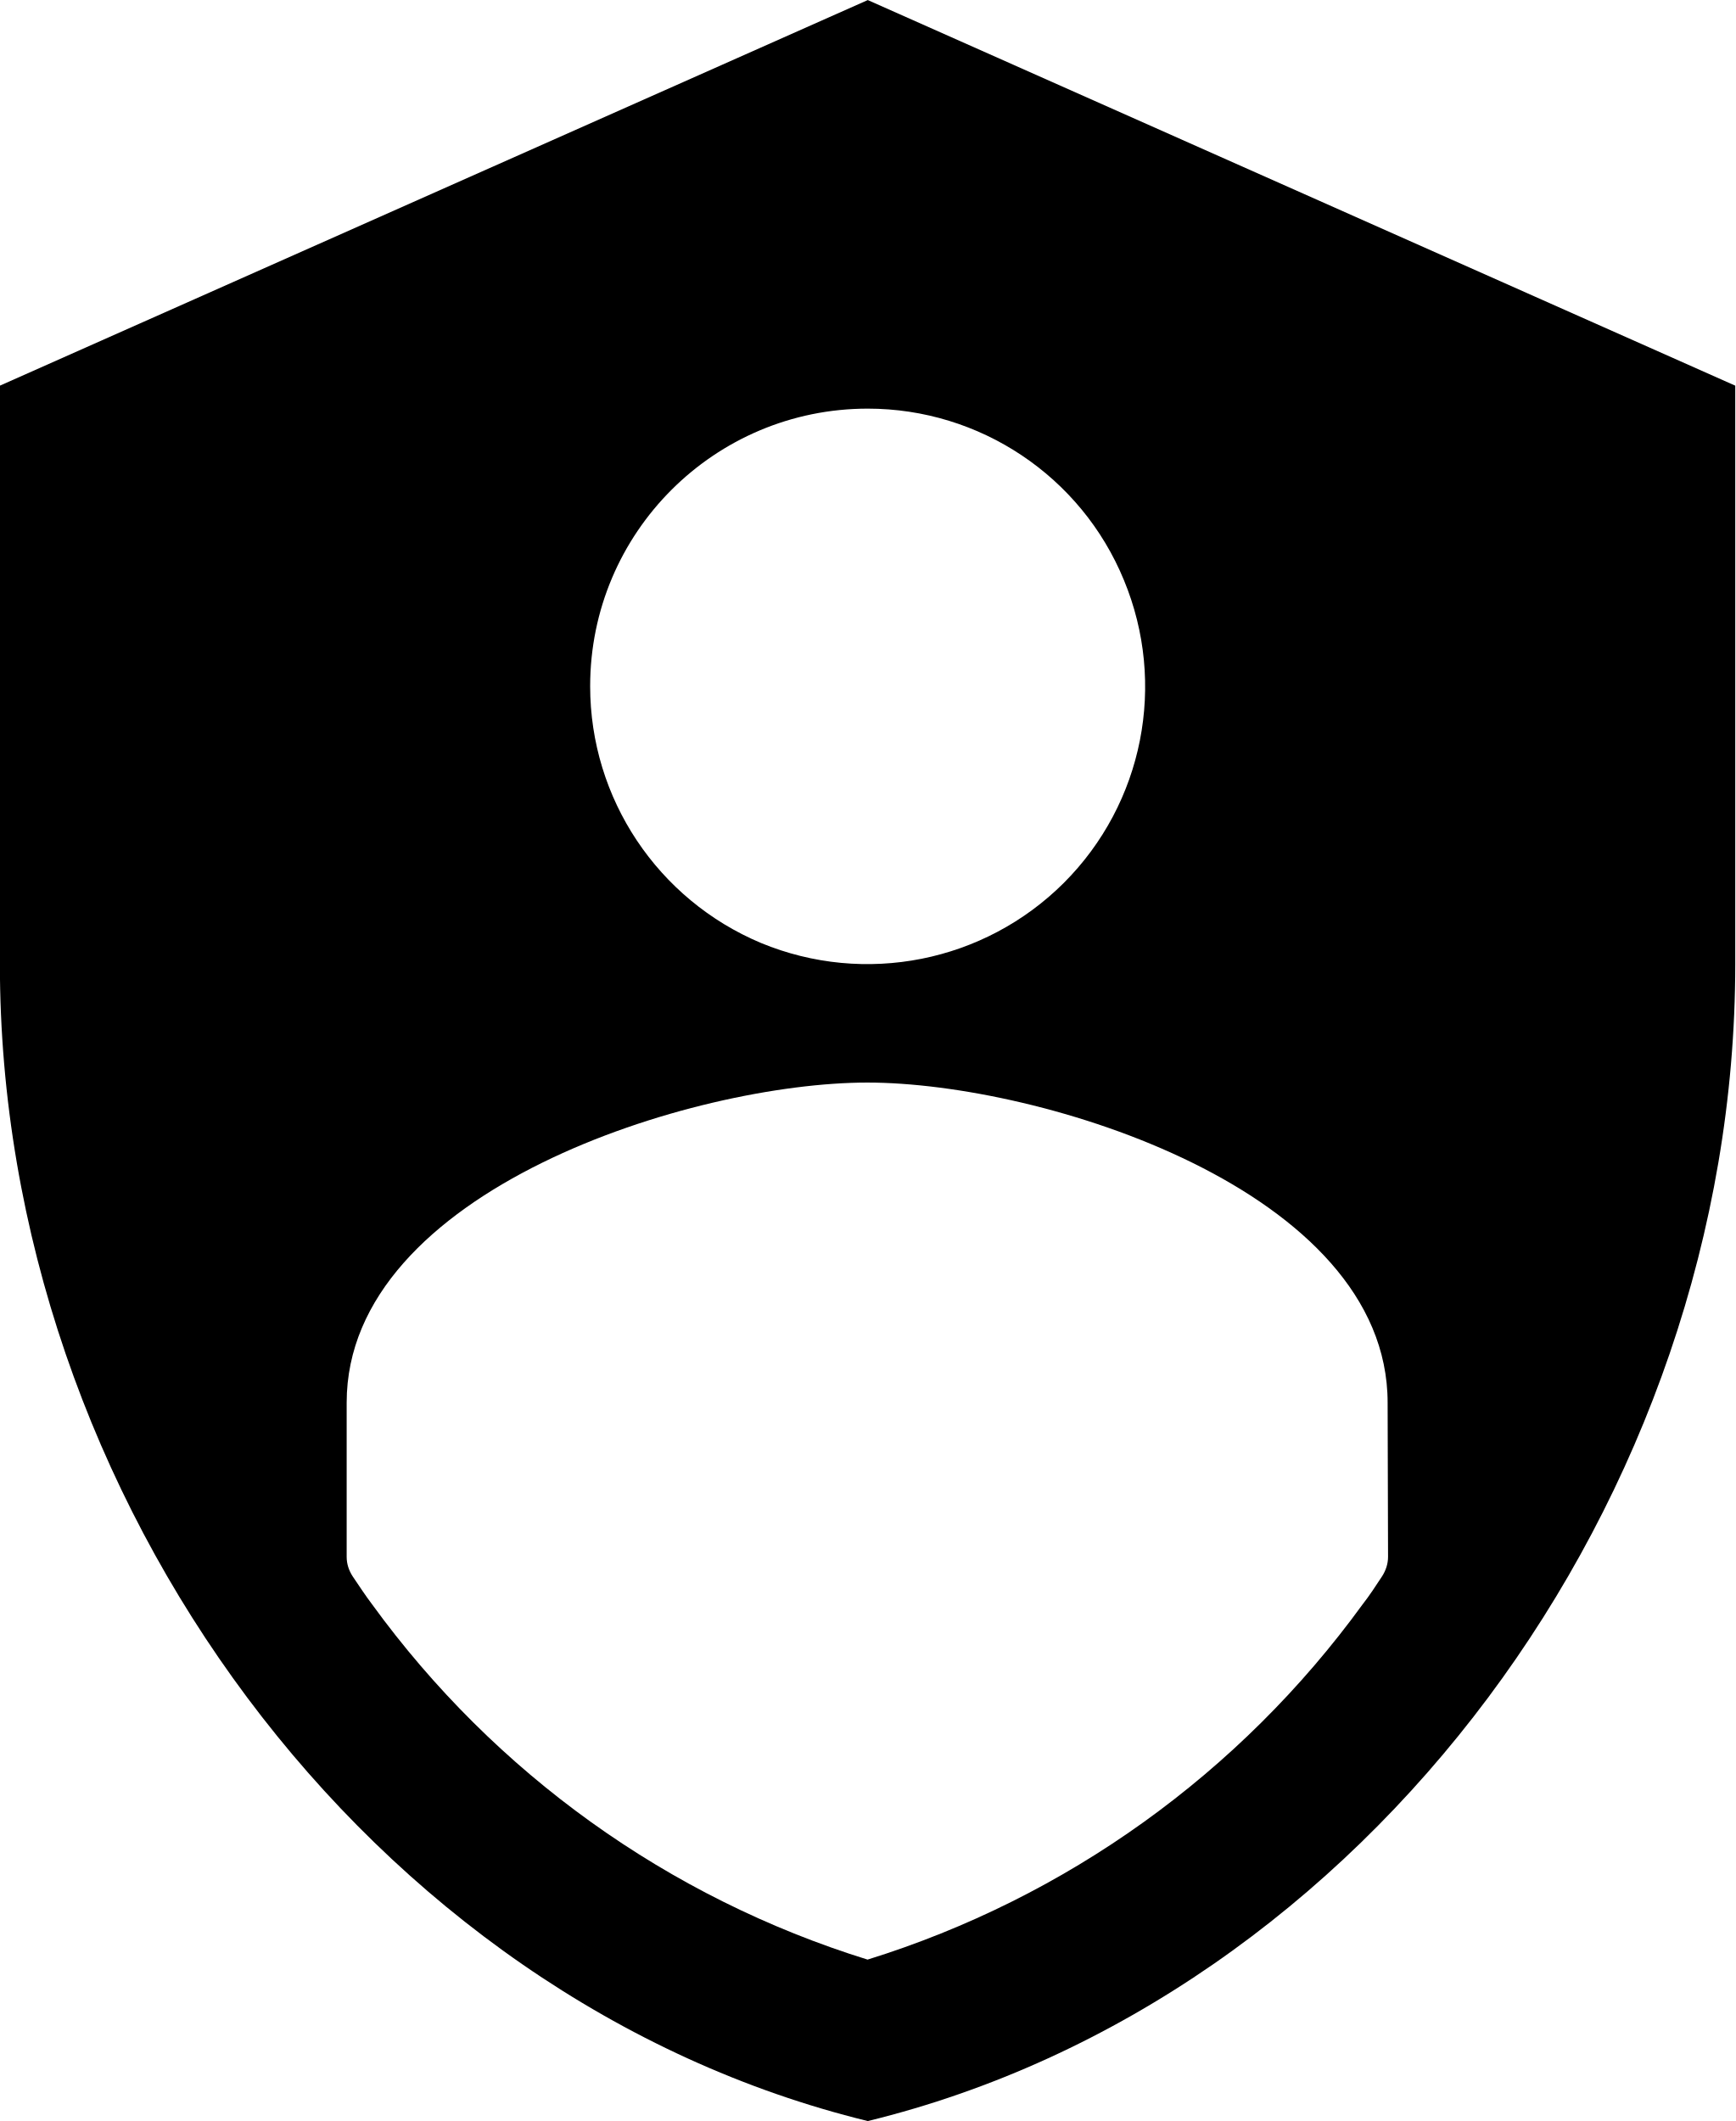
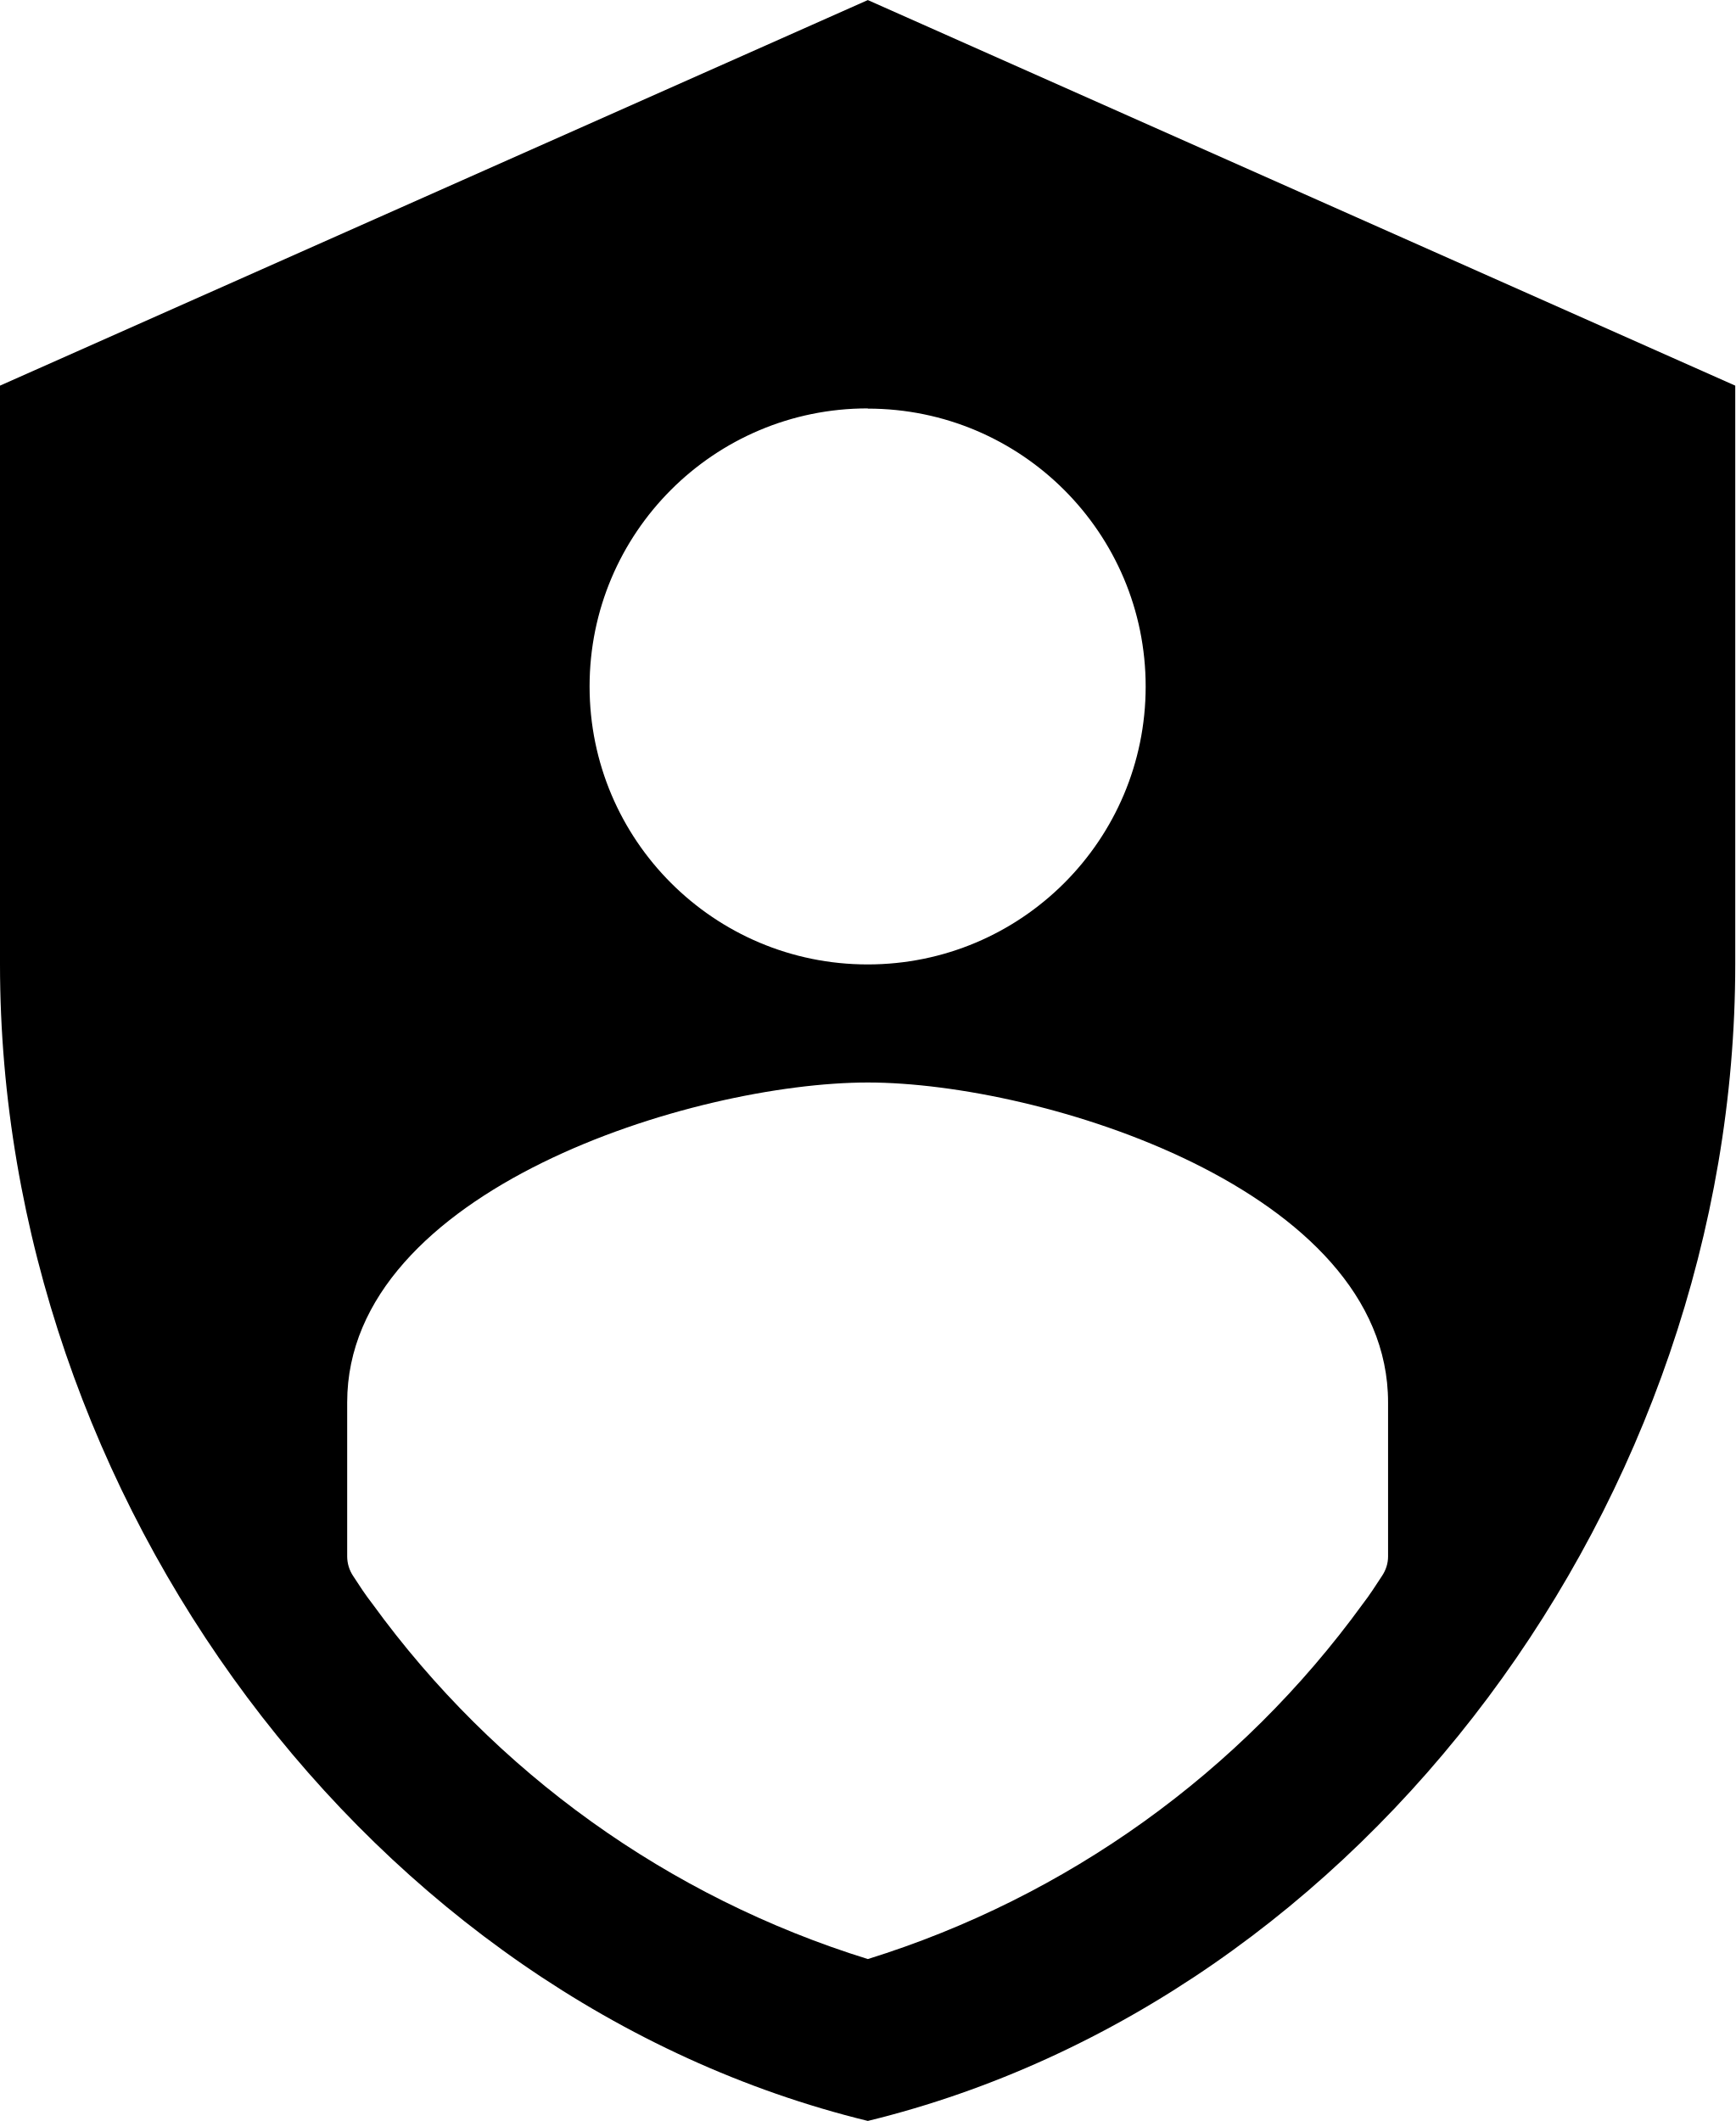
- <svg xmlns="http://www.w3.org/2000/svg" width="8.082mm" height="9.879mm" viewBox="0 0 8.082 9.879" version="1.1" id="svg13826">
-   <defs id="defs13820" />
-   <g id="layer1" transform="translate(-5.969501,-4.984724)">
-     <path id="path7707" pointer-events="none" d="m 10.011,4.985 -4.042,1.796 v 2.695 c 0,2.491 1.725,4.822 4.042,5.388 2.317,-0.566 4.04,-2.897 4.04,-5.388 v -2.695 z m 0,1.903 c 0.522,0 0.994,0.315 1.193,0.799 0.2,0.483 0.091,1.039 -0.28,1.41 -0.37,0.369 -0.926,0.48 -1.41,0.28 C 9.033,9.175 8.718,8.705 8.718,8.181 c 0,-0.715 0.579,-1.293 1.293,-1.293 z m 2.423,5.348 c 0,0.032 -0.01,0.063 -0.028,0.091 -0.029,0.044 -0.058,0.089 -0.091,0.131 -0.571,0.786 -1.379,1.366 -2.305,1.654 -0.928,-0.288 -1.736,-0.868 -2.307,-1.654 -0.032,-0.042 -0.061,-0.087 -0.091,-0.131 -0.018,-0.028 -0.028,-0.058 -0.028,-0.091 v -0.718 c 0,-0.991 1.617,-1.491 2.425,-1.491 0.808,0 2.423,0.5 2.423,1.491 z" style="fill:#000000;fill-opacity:1;stroke:none;stroke-width:0.162" />
-   </g>
+ <svg xmlns="http://www.w3.org/2000/svg" width="30.545" height="37.339" viewBox="0 0 8.082 9.879">
+   <path pointer-events="none" d="M4.042 0L0 1.796v2.695c0 2.491 1.725 4.822 4.042 5.388 2.316-.566 4.04-2.897 4.04-5.388V1.796zm0 1.903a1.293 1.293 0 11-.001 2.589 1.293 1.293 0 010-2.59zM6.465 7.25c0 .032-.01.063-.028.09-.029.044-.058.09-.09.131a4.5 4.5 0 01-2.305 1.654 4.497 4.497 0 01-2.307-1.654c-.033-.042-.062-.087-.09-.13a.165.165 0 01-.028-.091v-.718c0-.991 1.616-1.49 2.425-1.49.808 0 2.423.499 2.423 1.49z" />
</svg>
